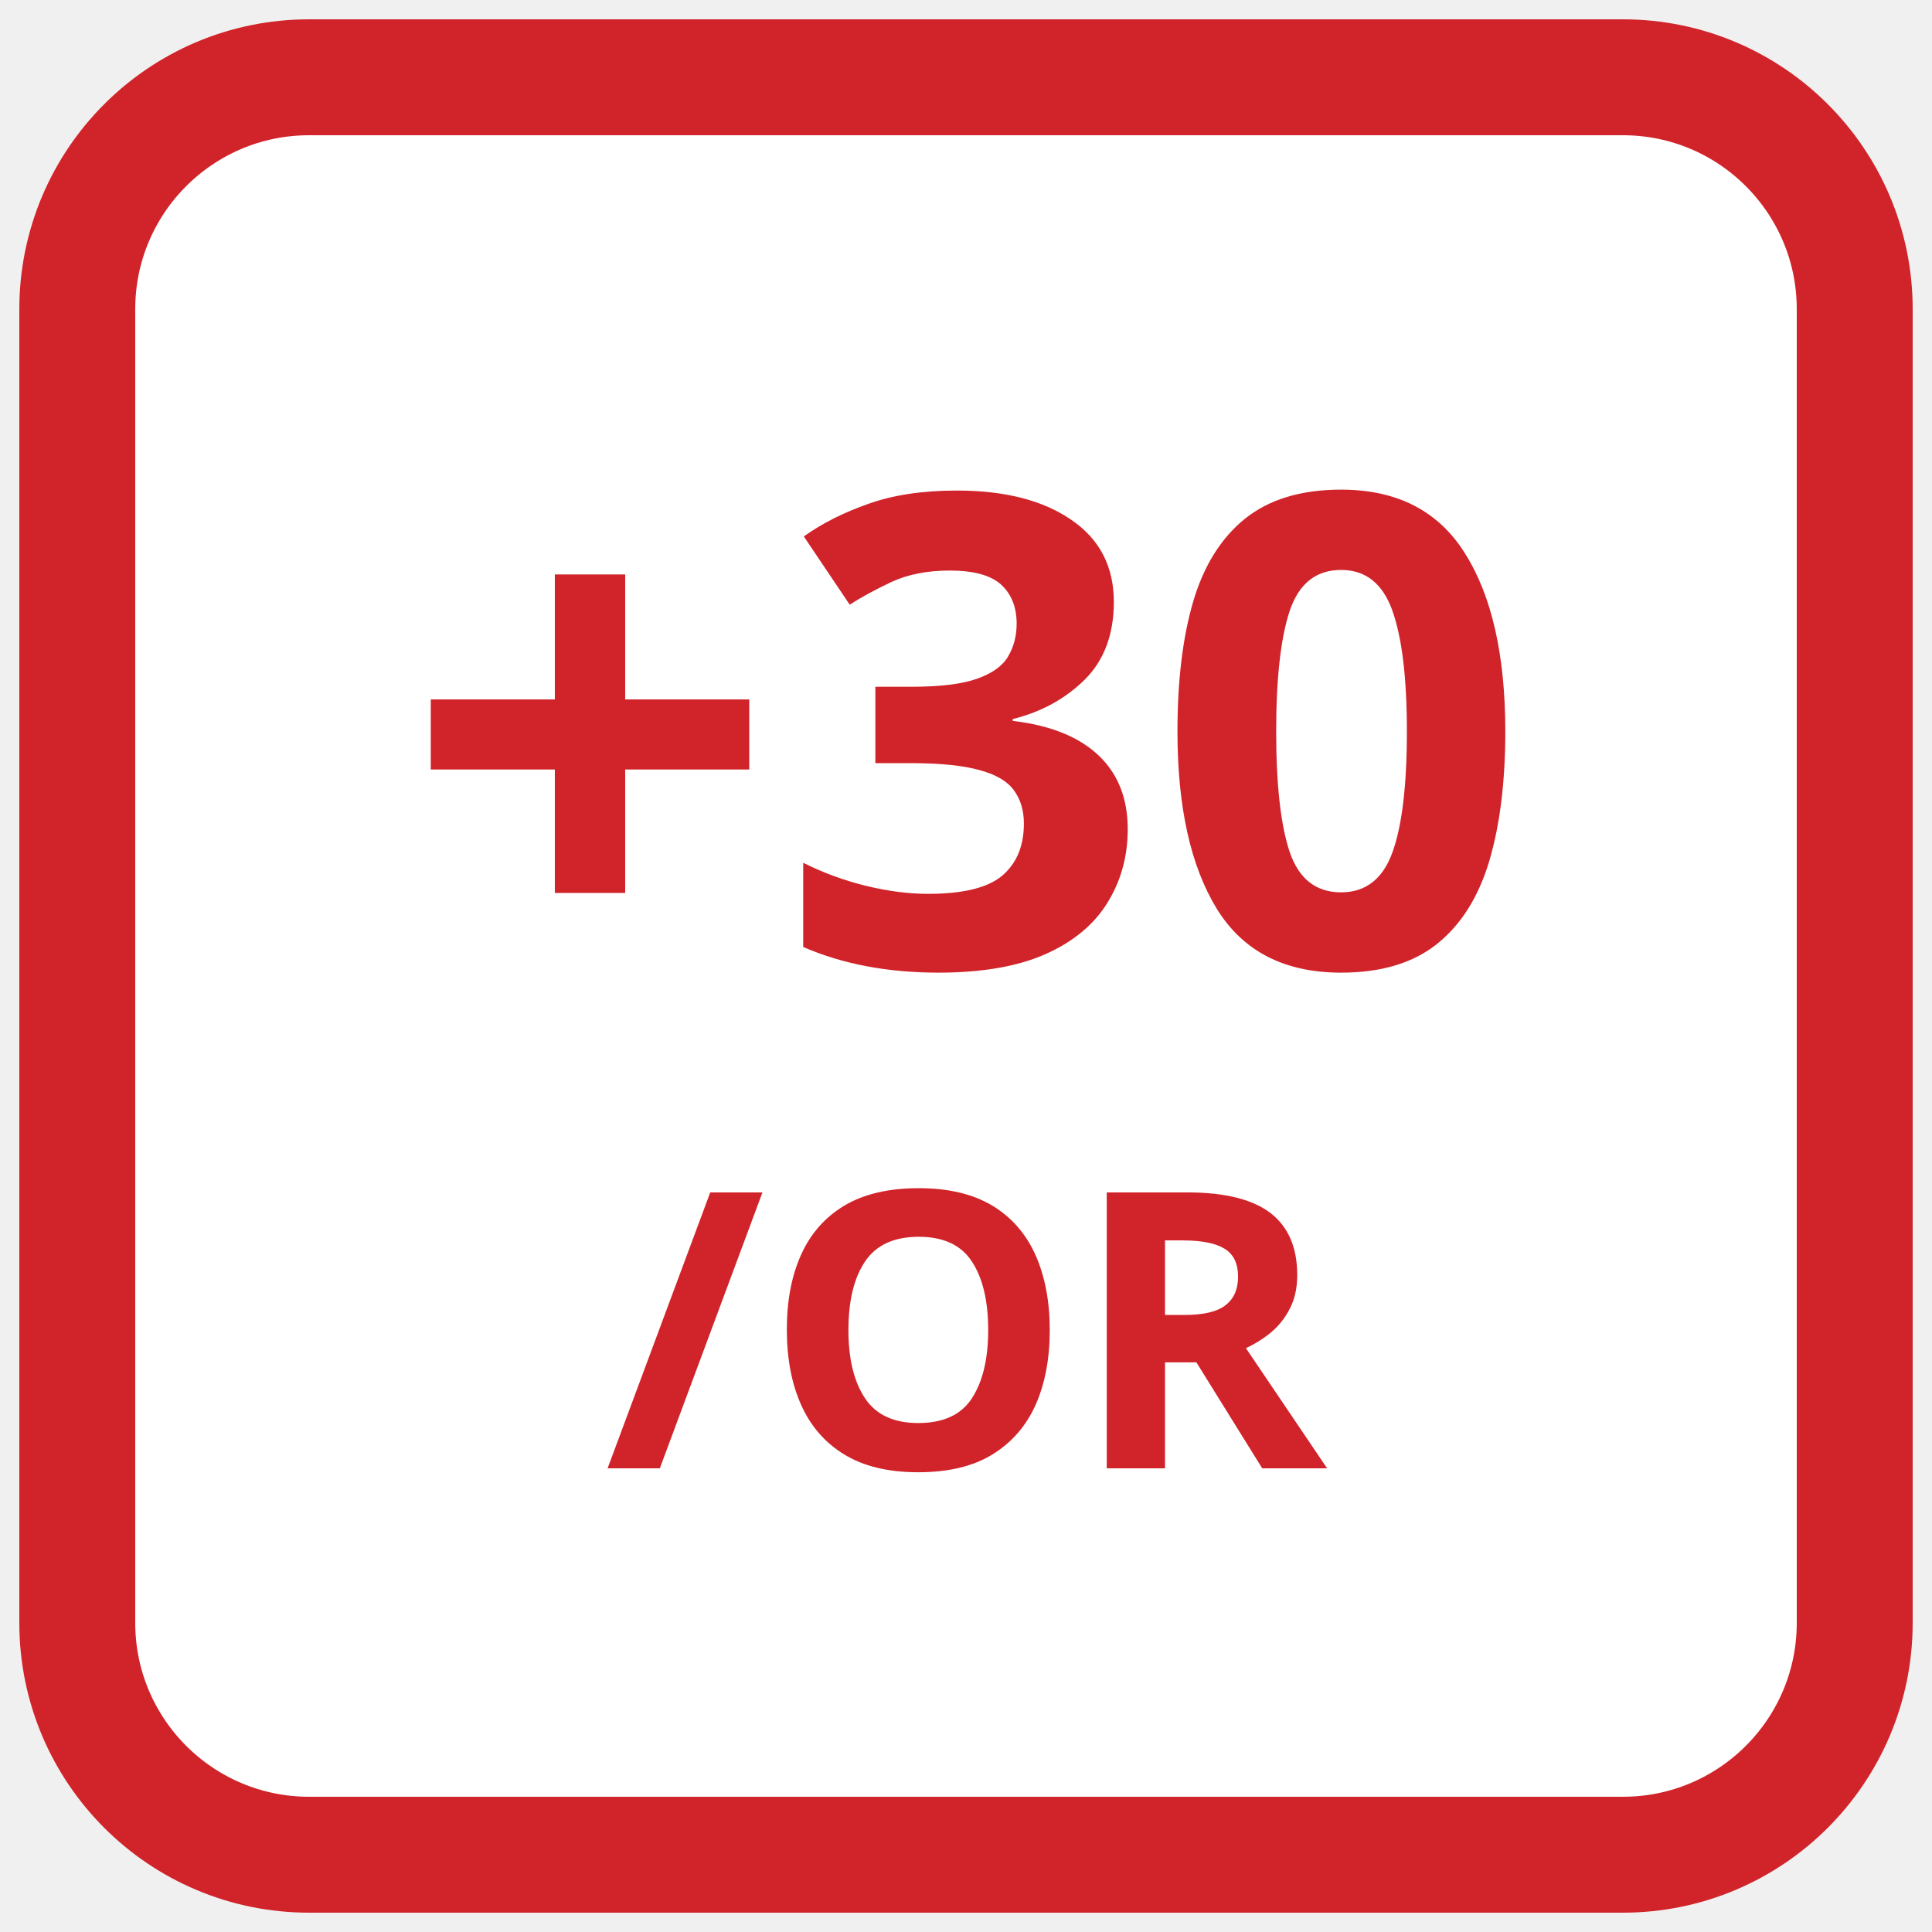
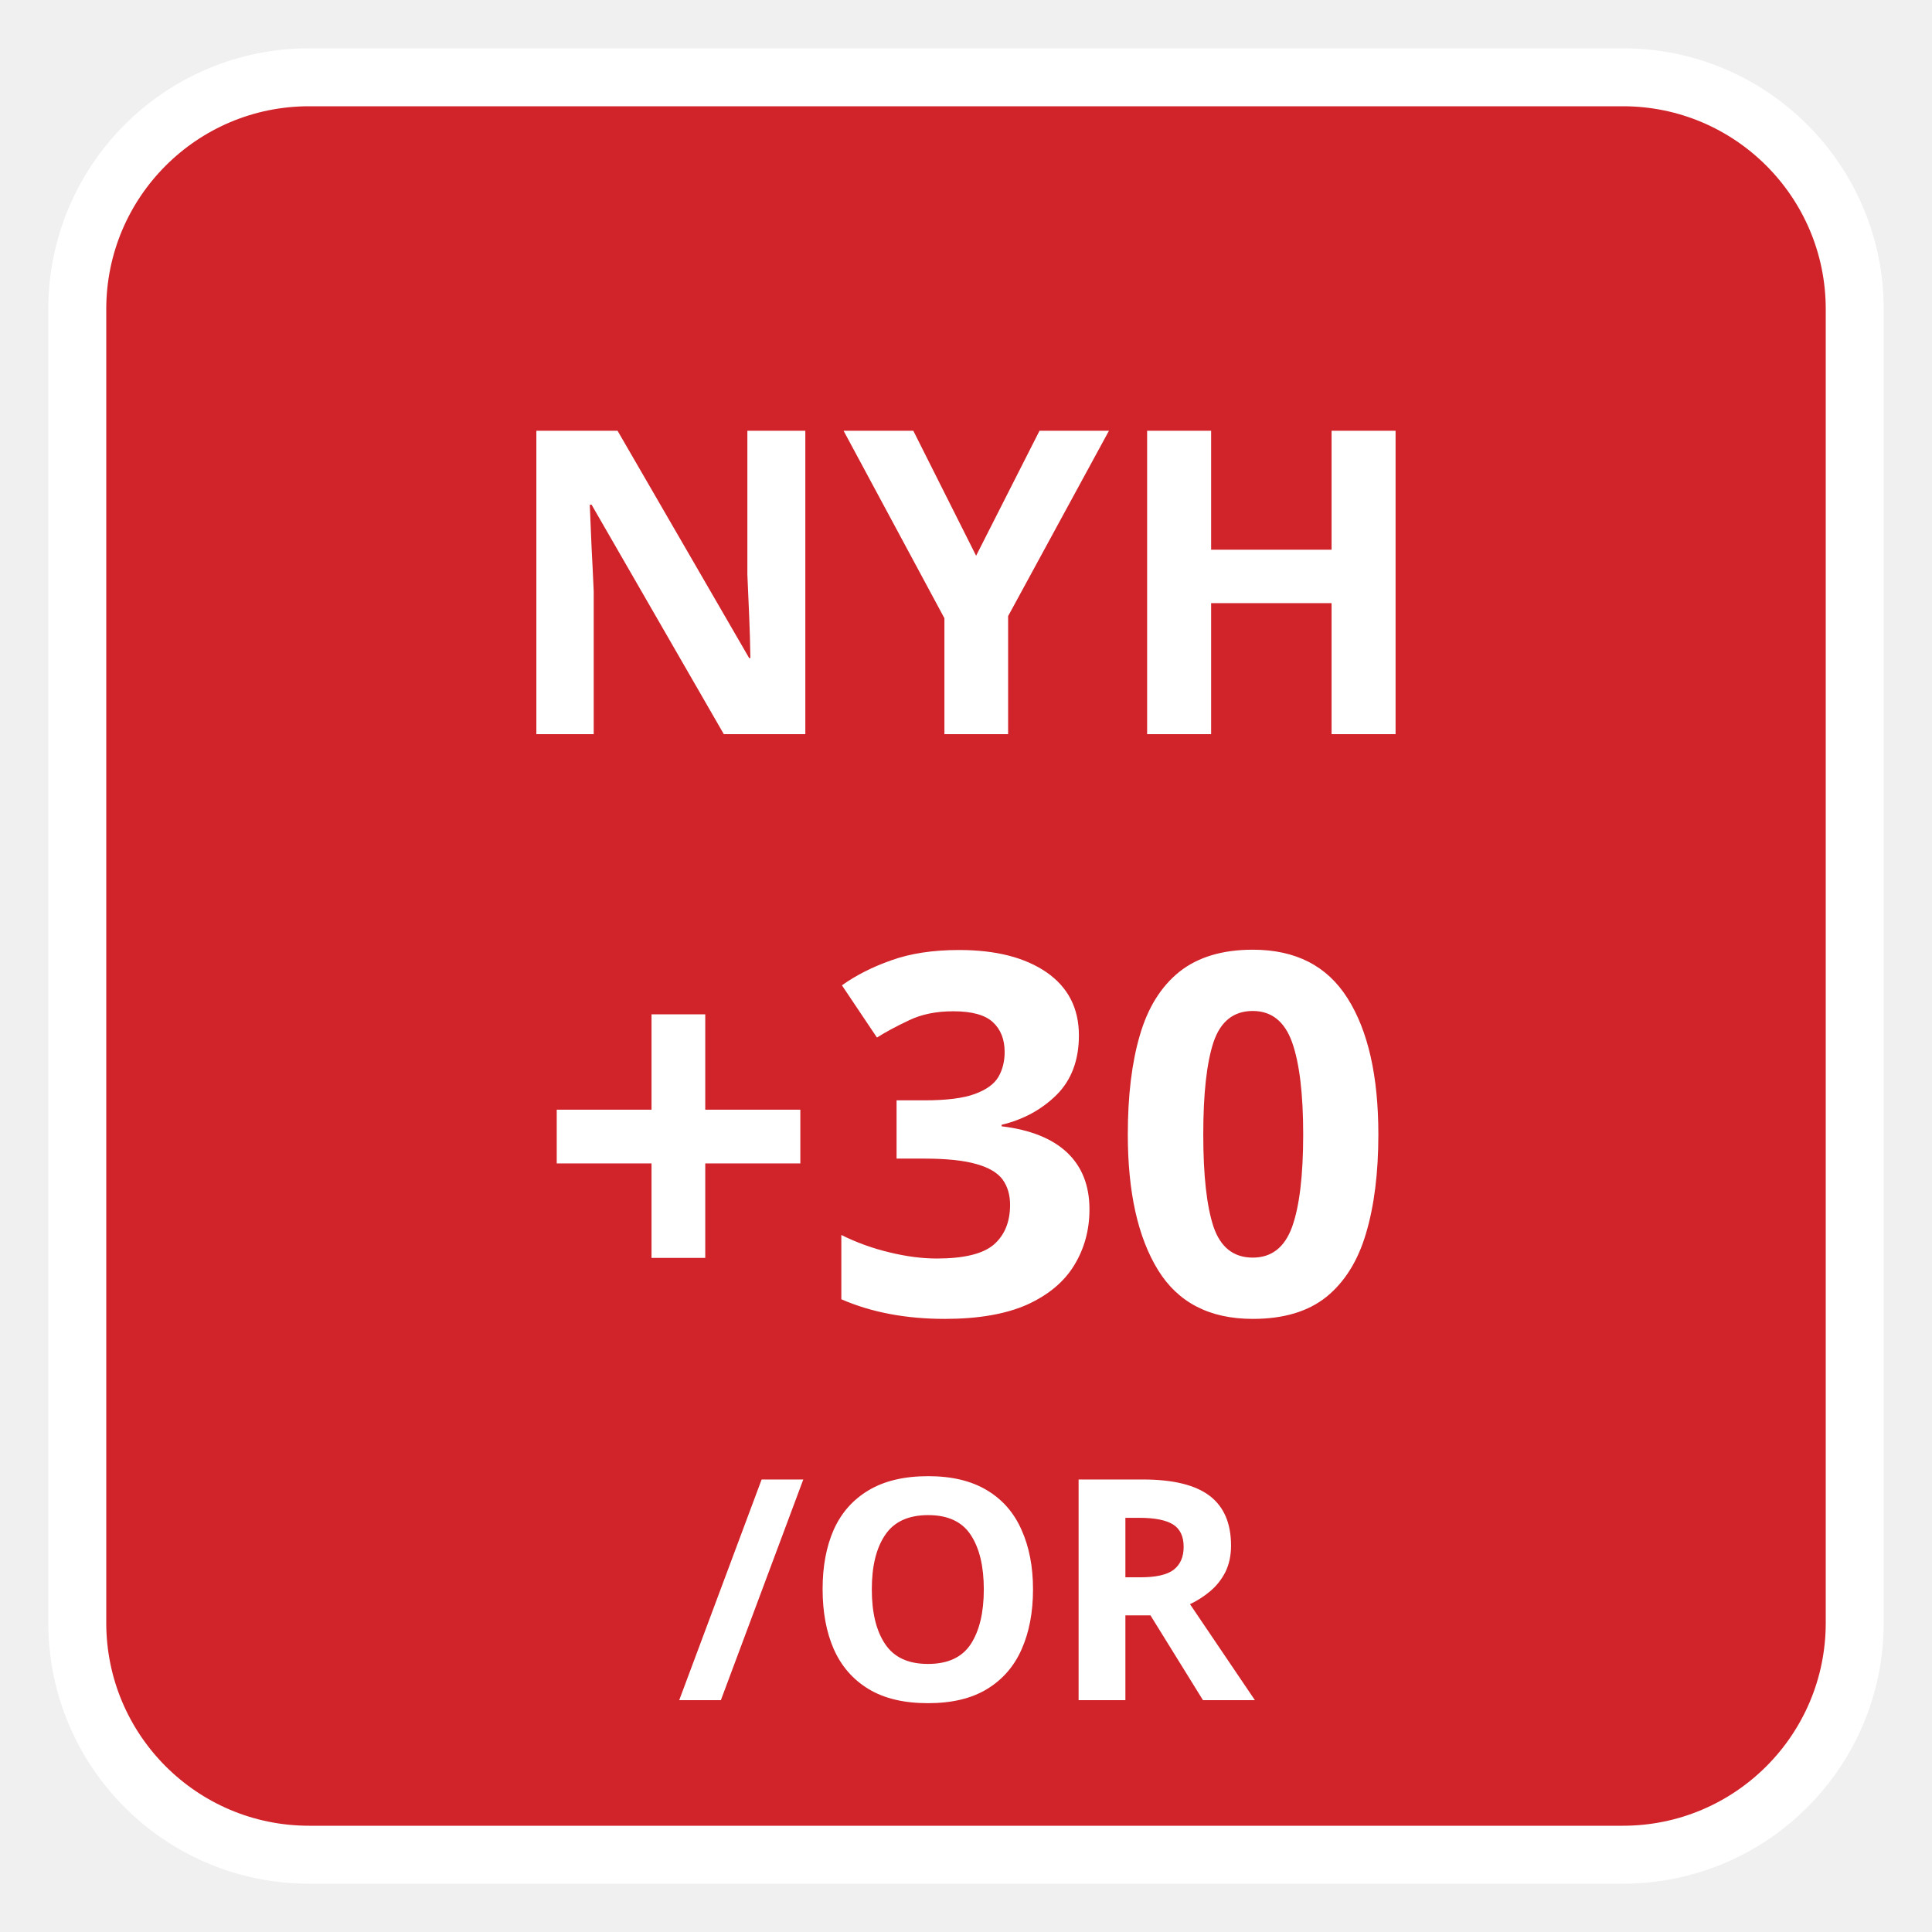
<svg xmlns="http://www.w3.org/2000/svg" viewBox="0 0 100 100">
-   <rect x="4" y="4" width="92" height="92" rx="12" fill="white" stroke="#d1232a" stroke-width="6" />
-   <text x="50" y="50" text-anchor="middle" font-family="sans-serif" font-size="34" font-weight="bold" fill="#d1232a">+30</text>
-   <text x="50" y="76" text-anchor="middle" font-family="sans-serif" font-size="20" font-weight="bold" fill="#d1232a">/OR</text>
+   <rect x="4" y="4" width="92" height="92" rx="12" fill="#d1232a" stroke="white" stroke-width="3" />
+   <text x="50" y="38" text-anchor="middle" font-family="sans-serif" font-size="22" font-weight="bold" fill="white">NYH</text>
+   <text x="50" y="68" text-anchor="middle" font-family="sans-serif" font-size="26" font-weight="bold" fill="white">+30</text>
+   <text x="50" y="88" text-anchor="middle" font-family="sans-serif" font-size="16" font-weight="bold" fill="white">/OR</text>
</svg>
